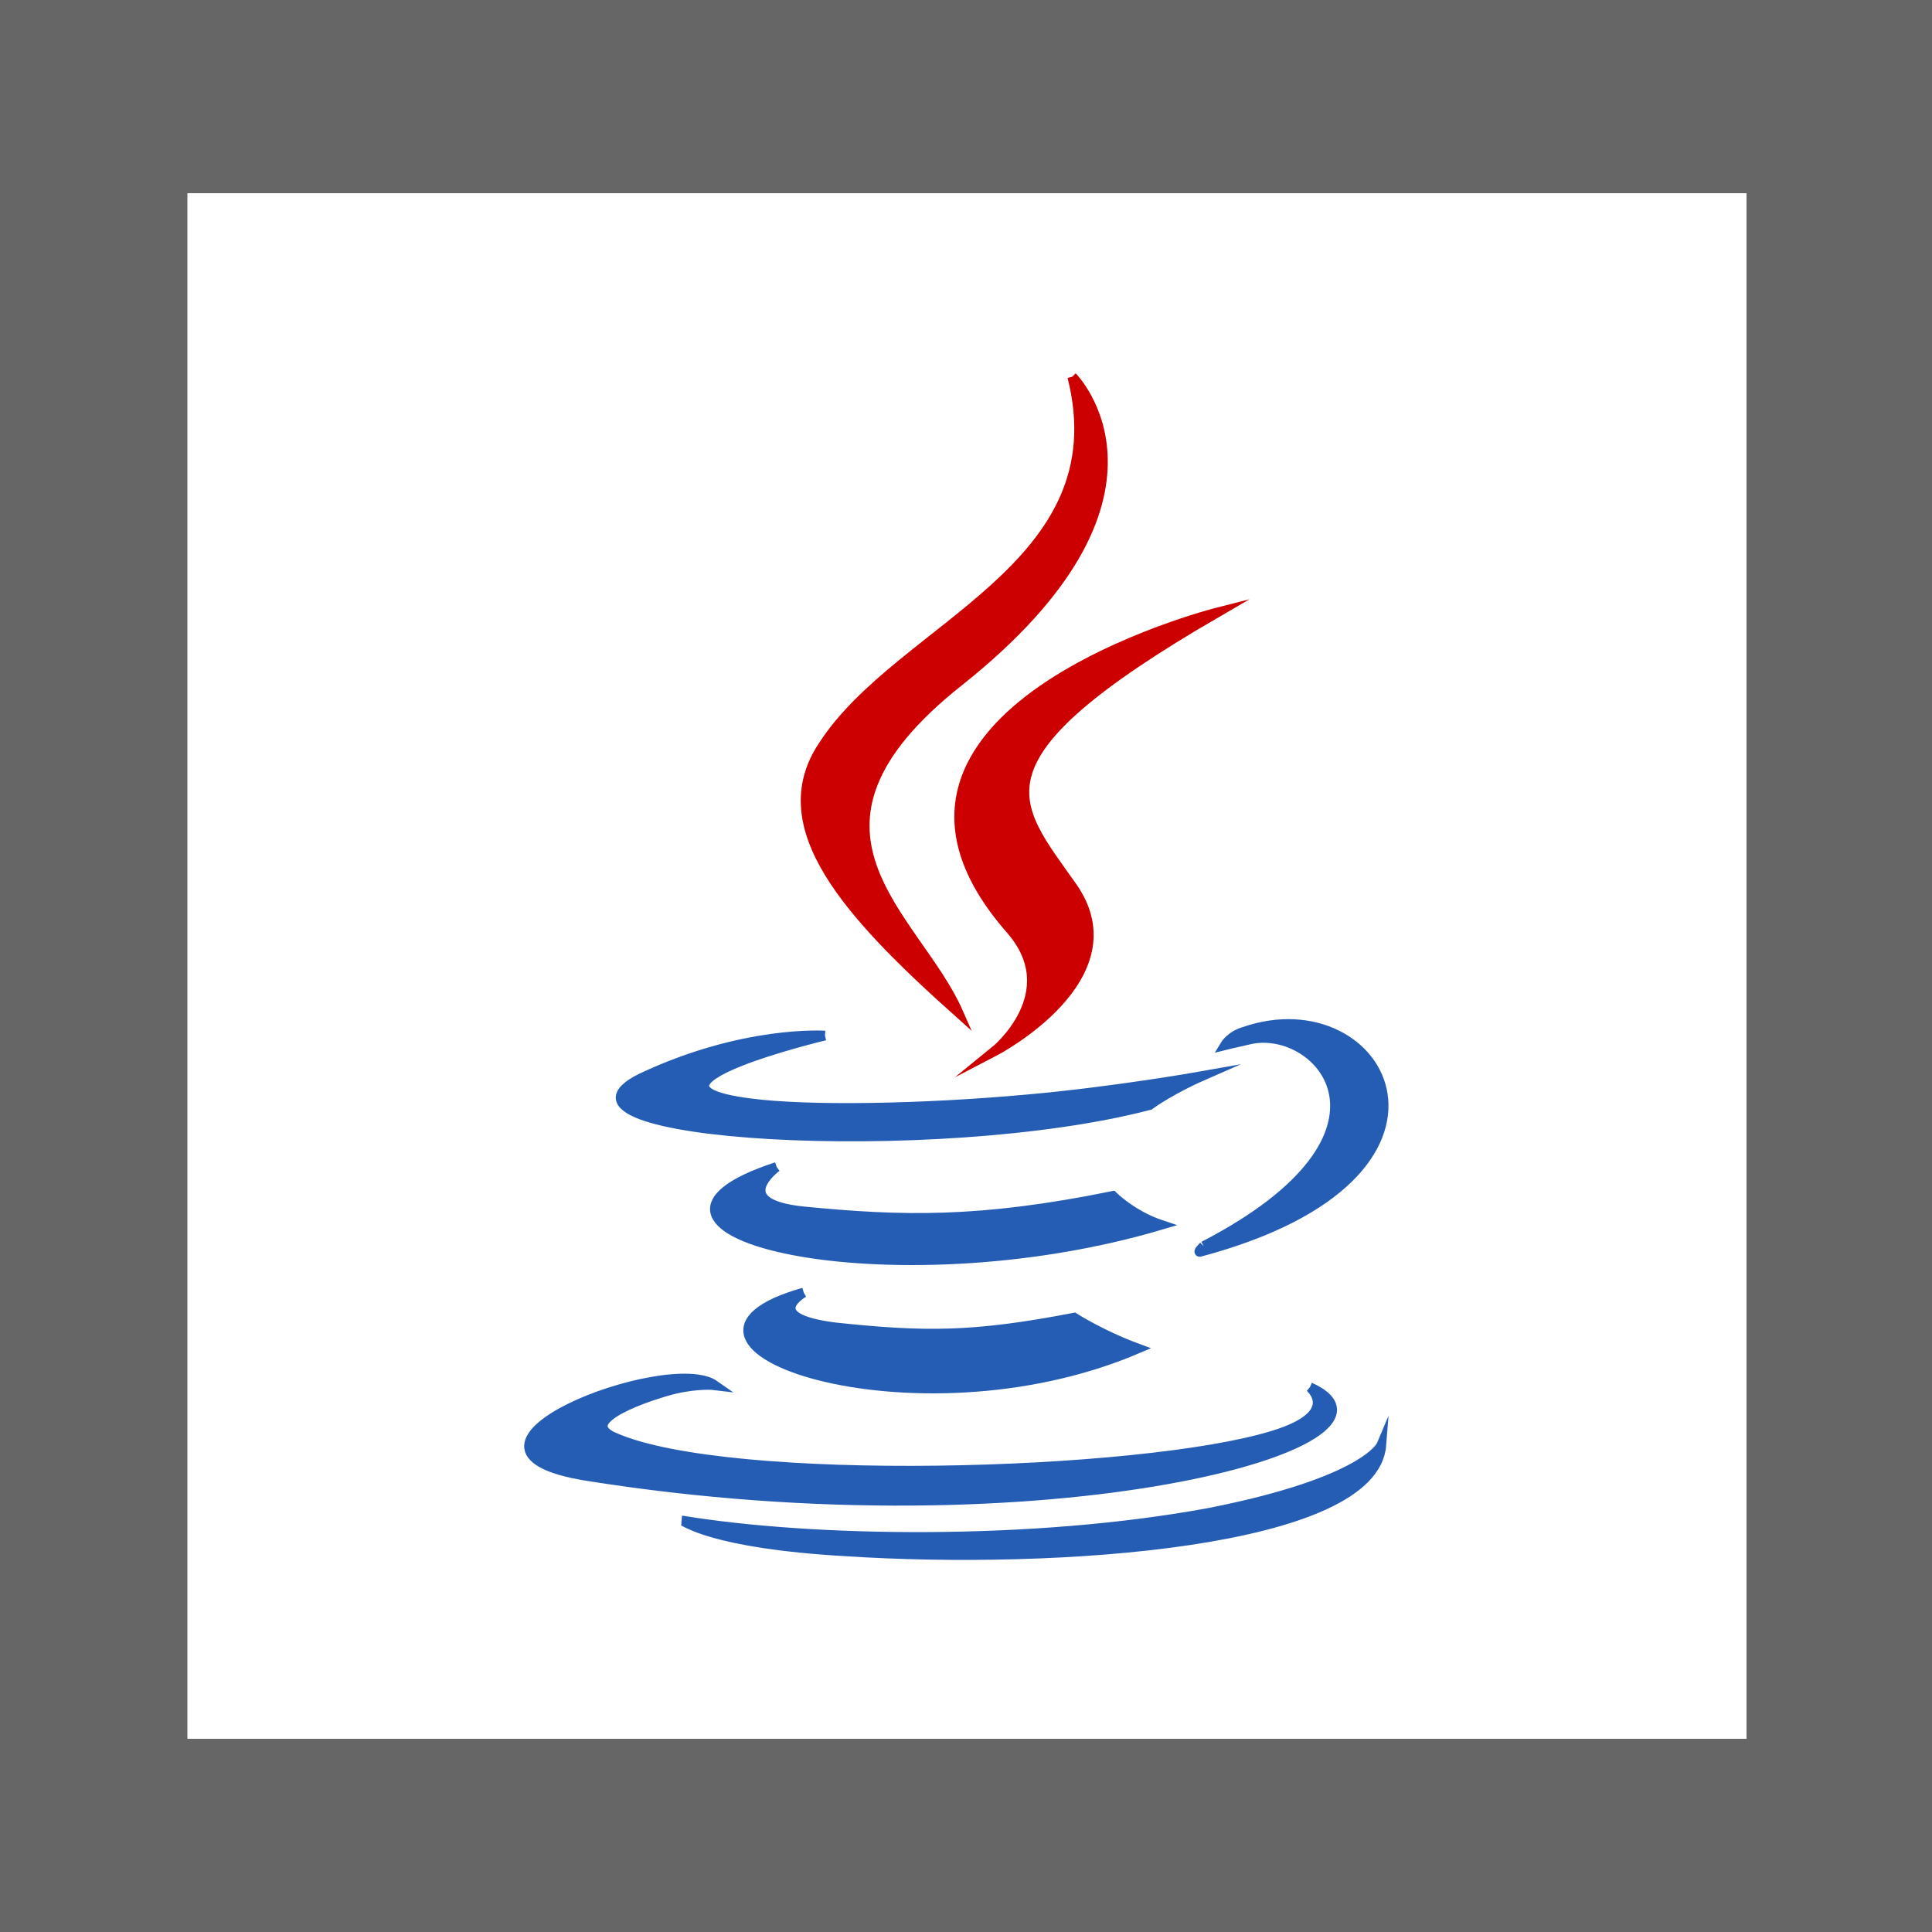
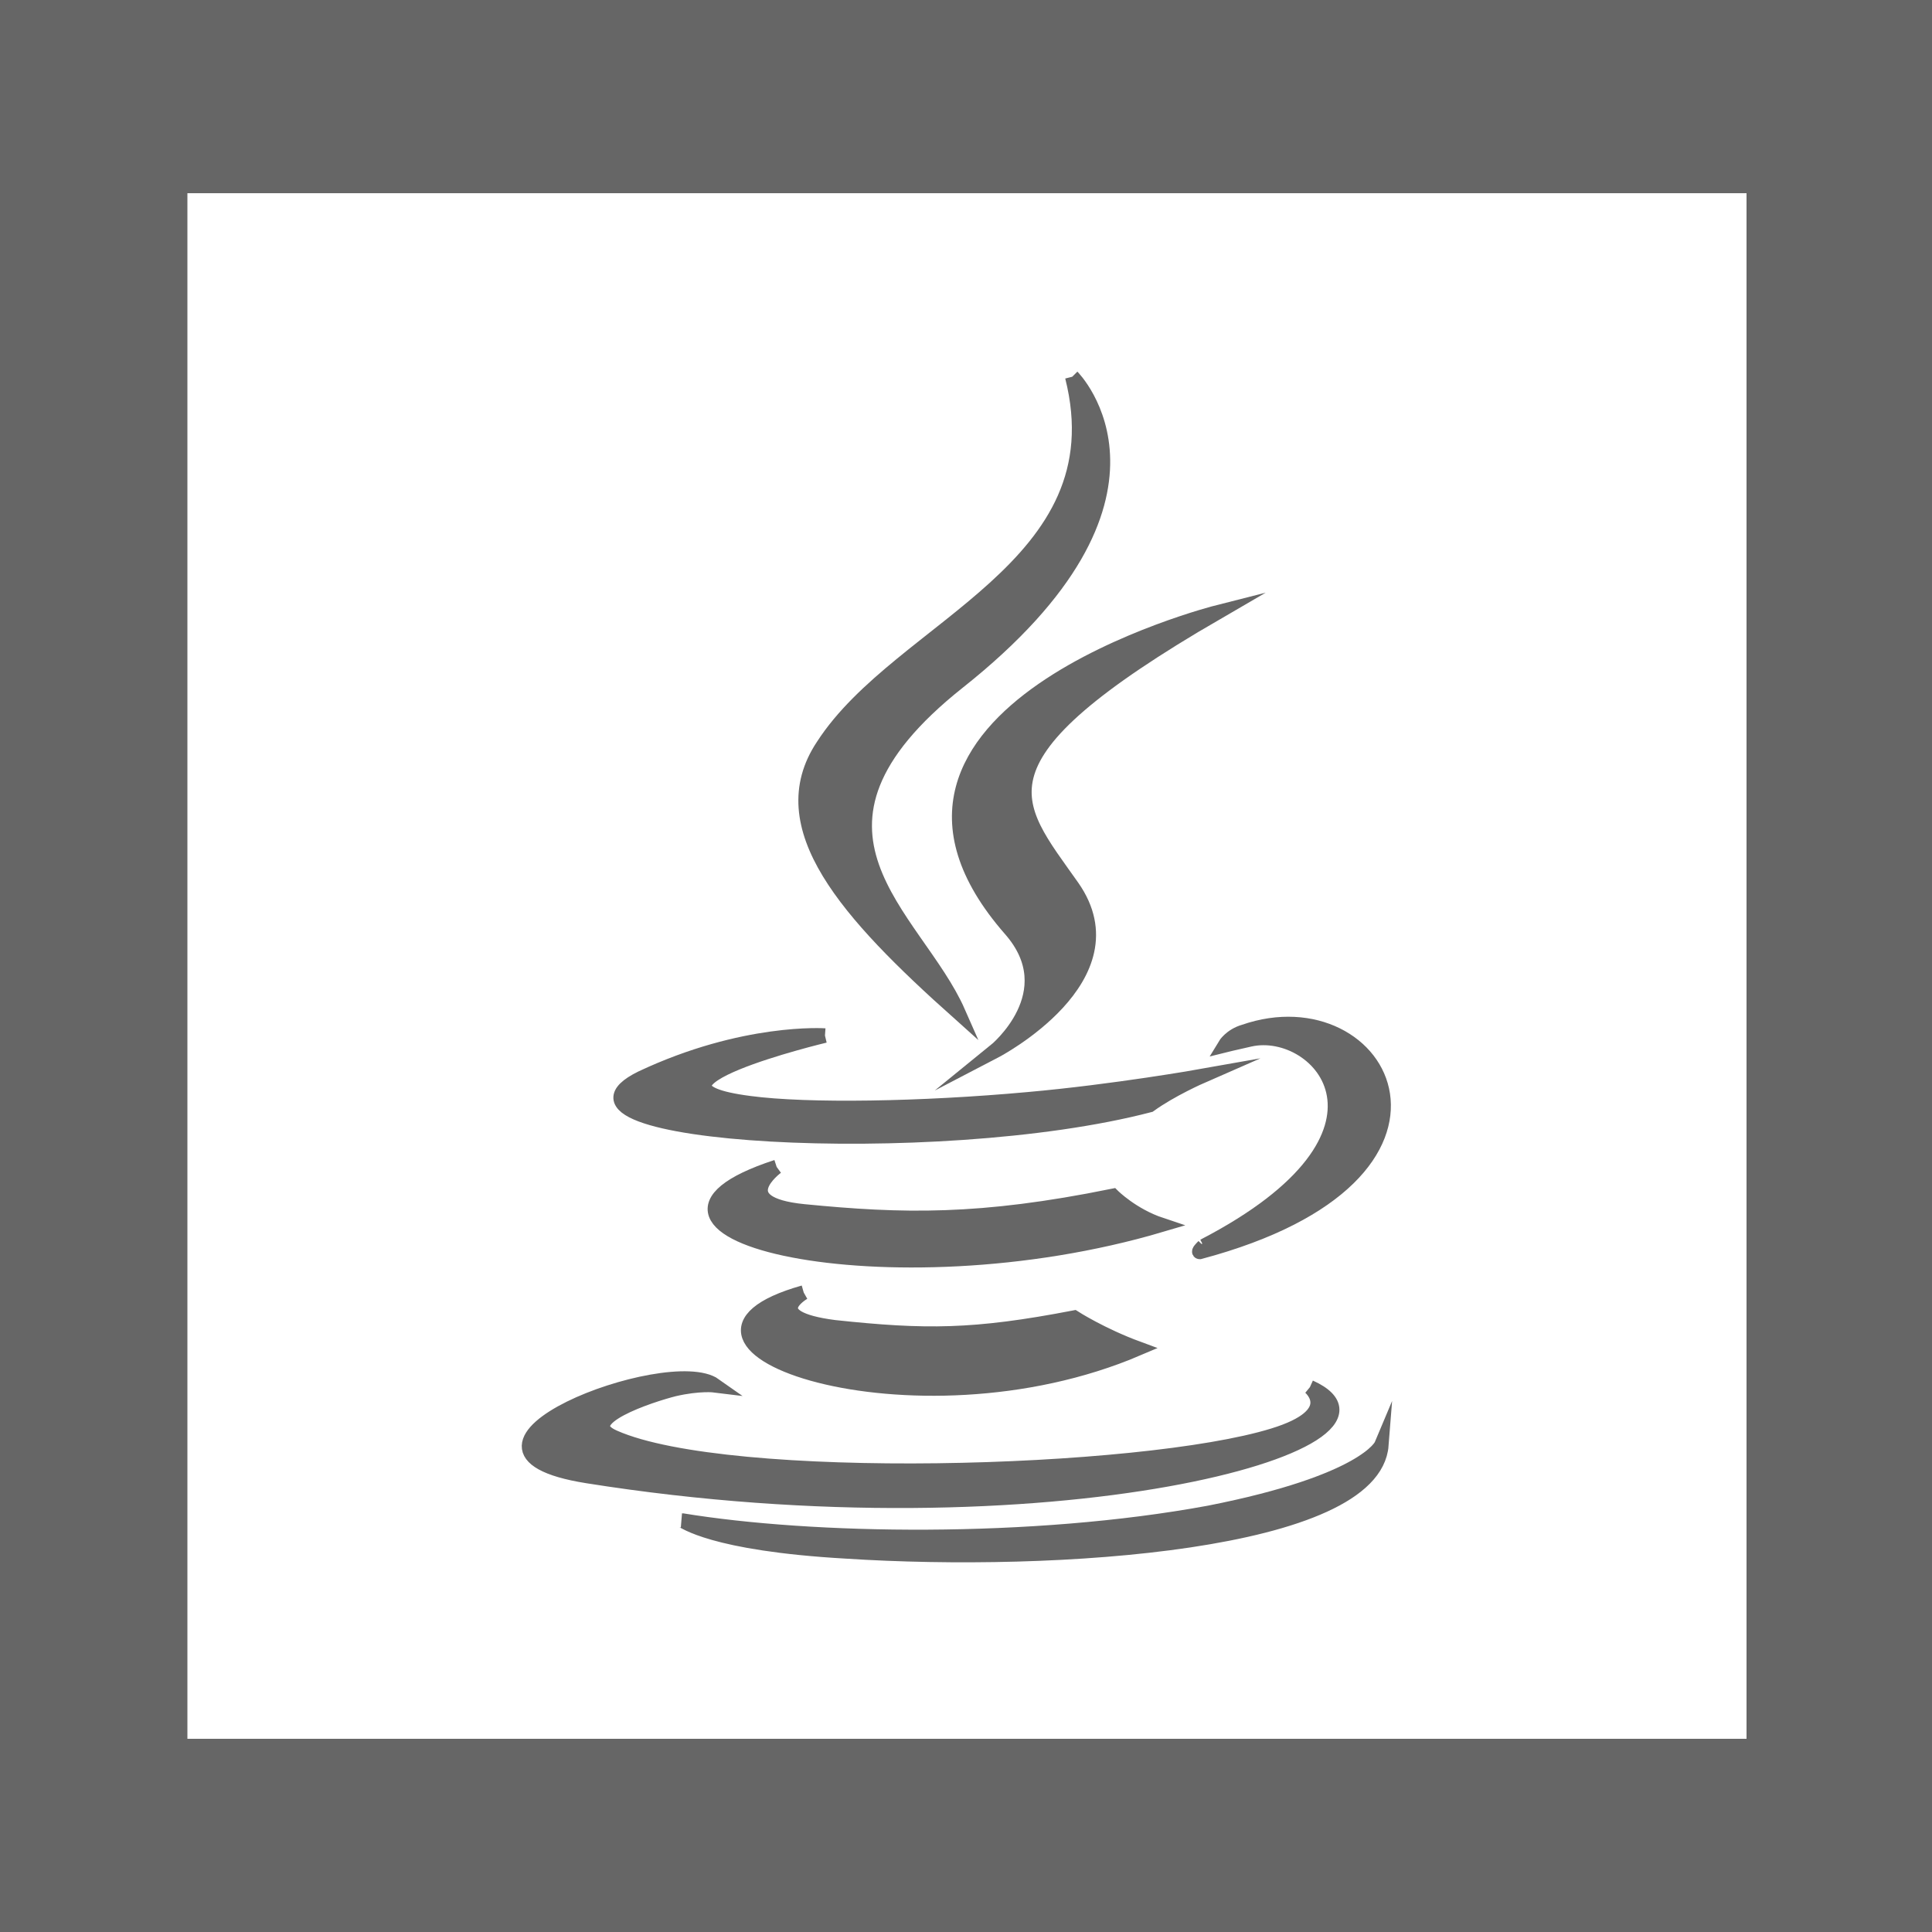
<svg xmlns="http://www.w3.org/2000/svg" viewBox="0 0 100 100">
  <style type="text/css">  
	.st0{fill:#FFFFFF;}
	.st1{fill:#666666;}
- 	.st2{fill:#265DB4;stroke:#265DB4;stroke-width:0.5;stroke-miterlimit:10;}
- 	.st3{fill:#CC0000;stroke:#CC0000;stroke-width:0.5;stroke-miterlimit:10;}
+ 	.st2{fill:#666666;stroke:#666666;stroke-width:0.75;stroke-miterlimit:10;}
</style>
  <rect class="st0" width="100" height="100" />
  <path class="st1" d="M100 100H0V0h100V100zM9.7 90h80.7V10H9.7" />
  <path class="st2" d="M62.3 64.5c11.2-5.8 6-11.5 2.4-10.7 -0.9 0.2-1.3 0.3-1.3 0.3s0.3-0.5 1-0.7c7.2-2.5 12.7 7.4-2.3 11.4C62 64.8 62.2 64.6 62.3 64.5" />
-   <path class="st3" d="M52.3 48.1c2.9 3.3-0.8 6.3-0.8 6.3s7.3-3.8 4-8.5c-3.1-4.4-5.6-6.6 7.5-14.2C63 31.7 42.5 36.9 52.3 48.1" />
-   <path class="st3" d="M55.5 19.5c0 0 6.2 6.2-5.9 15.8 -9.7 7.7-2.2 12.1 0 17.1 -5.7-5.1-9.8-9.6-7-13.8C46.6 32.4 58 29.4 55.5 19.5" />
+   <path class="st2" d="M52.3 48.1c2.9 3.3-0.8 6.3-0.8 6.3s7.3-3.8 4-8.5c-3.1-4.4-5.6-6.6 7.5-14.2C63 31.7 42.5 36.9 52.3 48.1" />
+   <path class="st2" d="M55.5 19.5c0 0 6.2 6.2-5.9 15.8 -9.7 7.7-2.2 12.1 0 17.1 -5.7-5.1-9.8-9.6-7-13.8C46.6 32.4 58 29.4 55.5 19.5" />
  <path class="st2" d="M41.6 66.9c0 0-2.3 1.3 1.6 1.8 4.7 0.5 7.2 0.5 12.4-0.5 0 0 1.4 0.9 3.3 1.6C47.2 74.8 32.4 69.5 41.6 66.9" />
  <path class="st2" d="M40.2 60.4c0 0-2.6 1.9 1.4 2.3 5.1 0.5 9.1 0.6 16-0.8 0 0 1 1 2.5 1.5C45.9 67.6 30.1 63.7 40.2 60.4" />
  <path class="st2" d="M67.8 71.8c0 0 1.7 1.4-1.9 2.5 -6.8 2.1-28.2 2.7-34.1 0.1 -2.1-0.9 1.9-2.2 3.1-2.5 1.3-0.3 2.1-0.2 2.1-0.2 -2.4-1.7-15.4 3.3-6.6 4.7C54.3 80.2 74 74.6 67.8 71.8" />
  <path class="st2" d="M42.7 53.6c0 0-10.9 2.6-3.9 3.5 3 0.4 8.9 0.3 14.4-0.2 4.5-0.4 9-1.2 9-1.2s-1.6 0.7-2.7 1.5c-11.1 2.9-32.4 1.6-26.3-1.4C38.5 53.3 42.7 53.6 42.7 53.6" />
-   <path class="st2" d="M43.8 80.3c10.8 0.7 27.3-0.4 27.7-5.5 0 0-0.8 1.9-8.9 3.5 -9.2 1.7-20.6 1.5-27.3 0.4C35.4 78.7 36.8 79.9 43.8 80.3" />
+   <path class="st2" d="M43.8 80.3c10.8 0.7 27.3-0.4 27.7-5.5 0 0-0.8 1.9-8.9 3.5C53.4 80 42 79.8 35.3 78.7 35.4 78.7 36.8 79.9 43.8 80.3" />
</svg>
